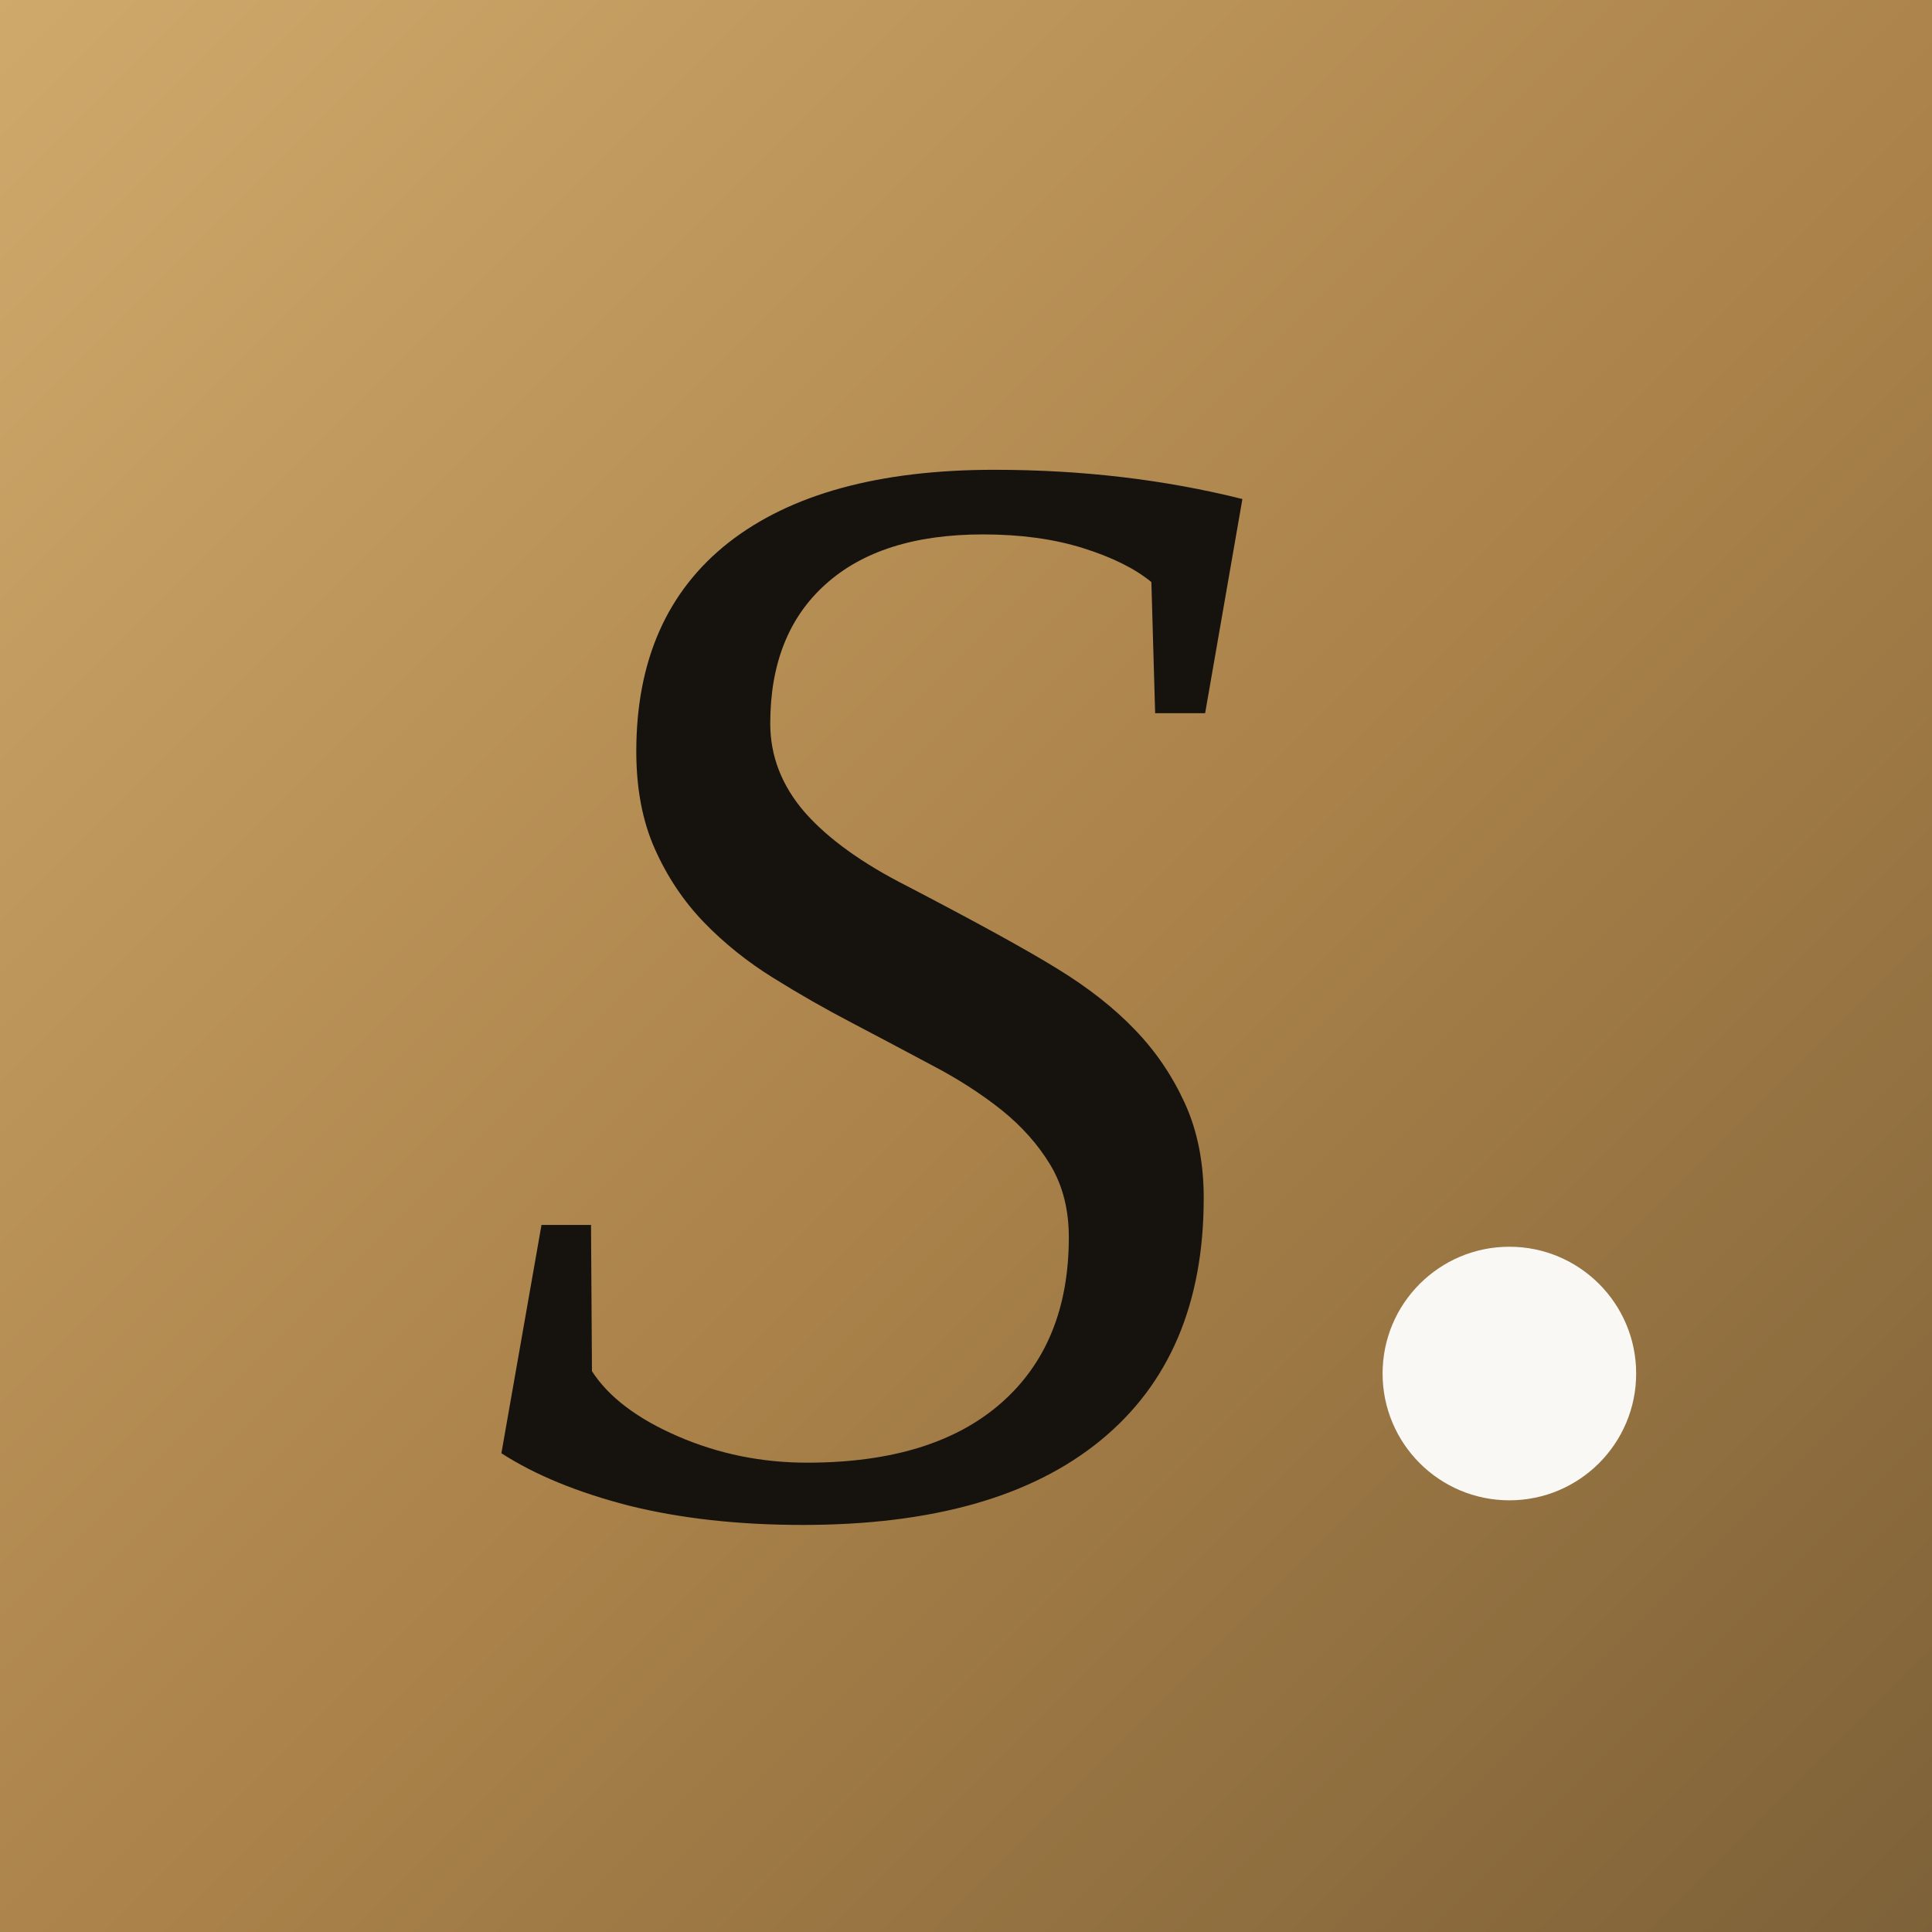
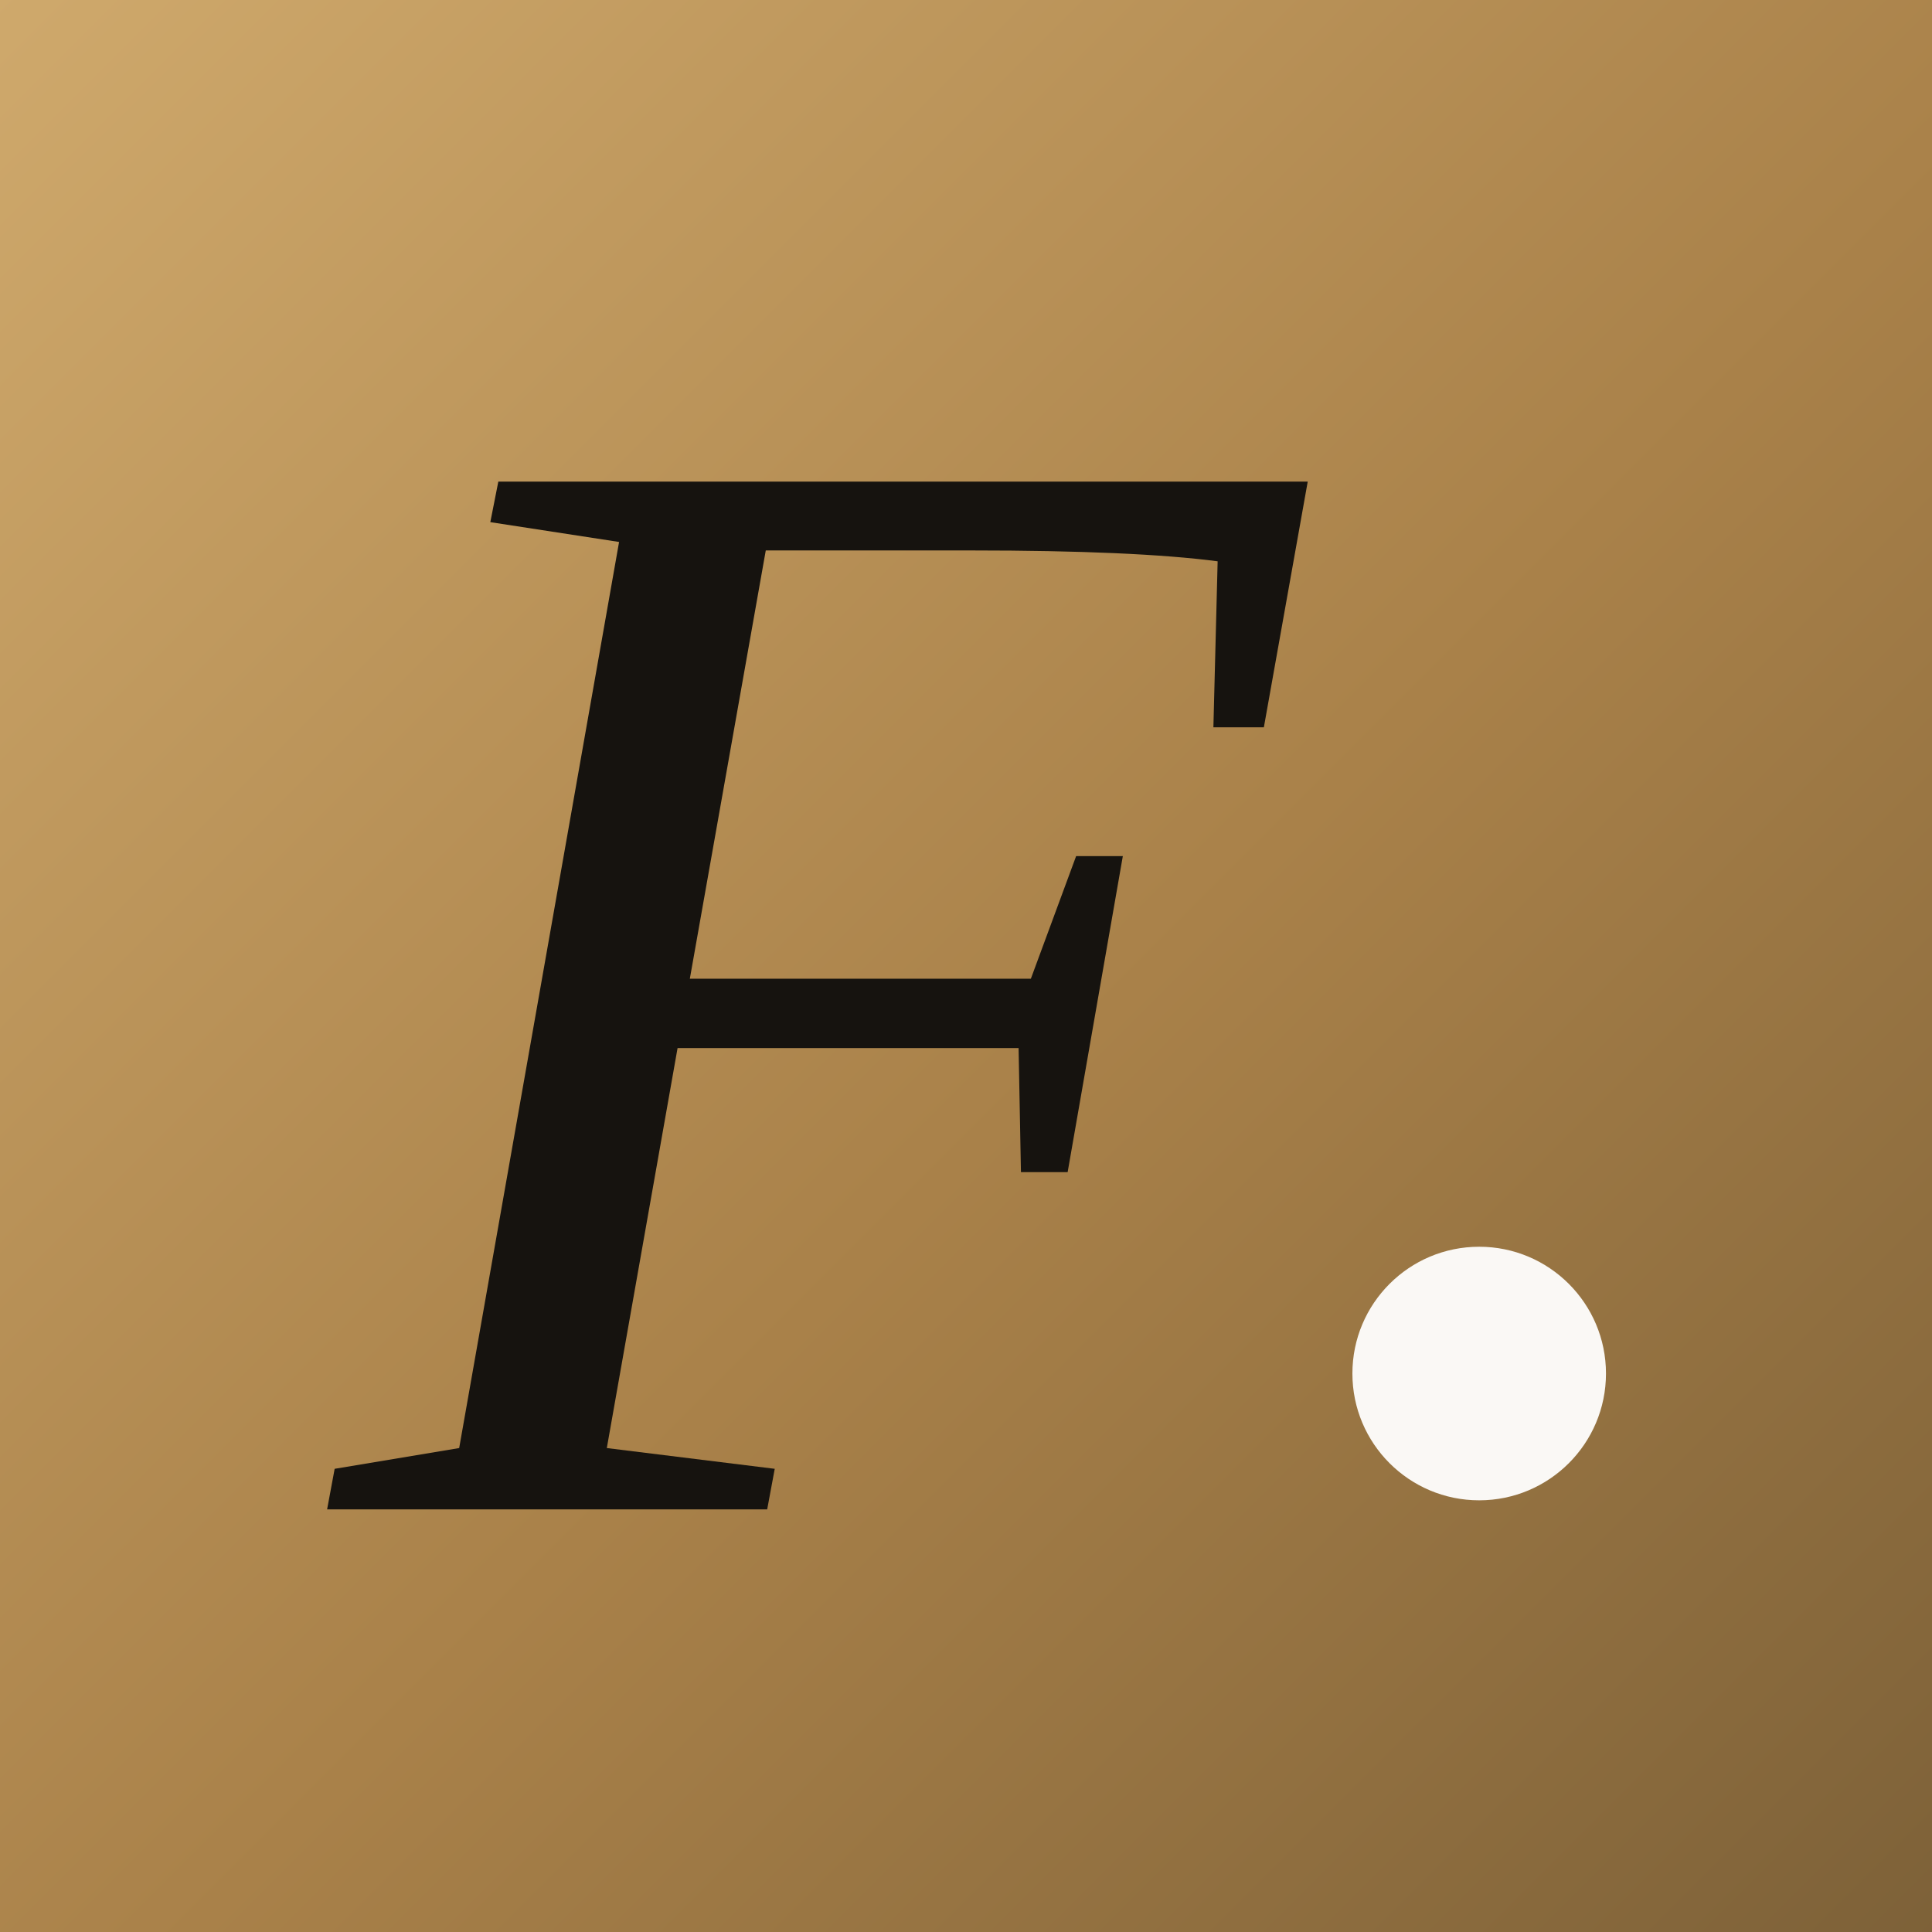
<svg xmlns="http://www.w3.org/2000/svg" viewBox="0 0 64 64">
  <defs>
    <linearGradient id="bg" x1="0" y1="0" x2="1" y2="1">
      <stop offset="0%" stop-color="#CFA96C" />
      <stop offset="55%" stop-color="#A98149" />
      <stop offset="100%" stop-color="#7D6138" />
    </linearGradient>
  </defs>
  <rect width="64" height="64" fill="url(#bg)" />
-   <text x="29" y="50" font-family="Georgia, 'Times New Roman', serif" font-style="italic" font-size="52" fill="#16130F" text-anchor="middle">S</text>
-   <circle cx="50" cy="45.5" r="4.2" fill="#FAF8F5" />
+   <text x="27" y="50" font-family="Georgia, 'Times New Roman', serif" font-style="italic" font-size="52" fill="#16130F" text-anchor="middle">F</text>
+   <circle cx="49" cy="45.5" r="4.2" fill="#FAF8F5" />
</svg>
